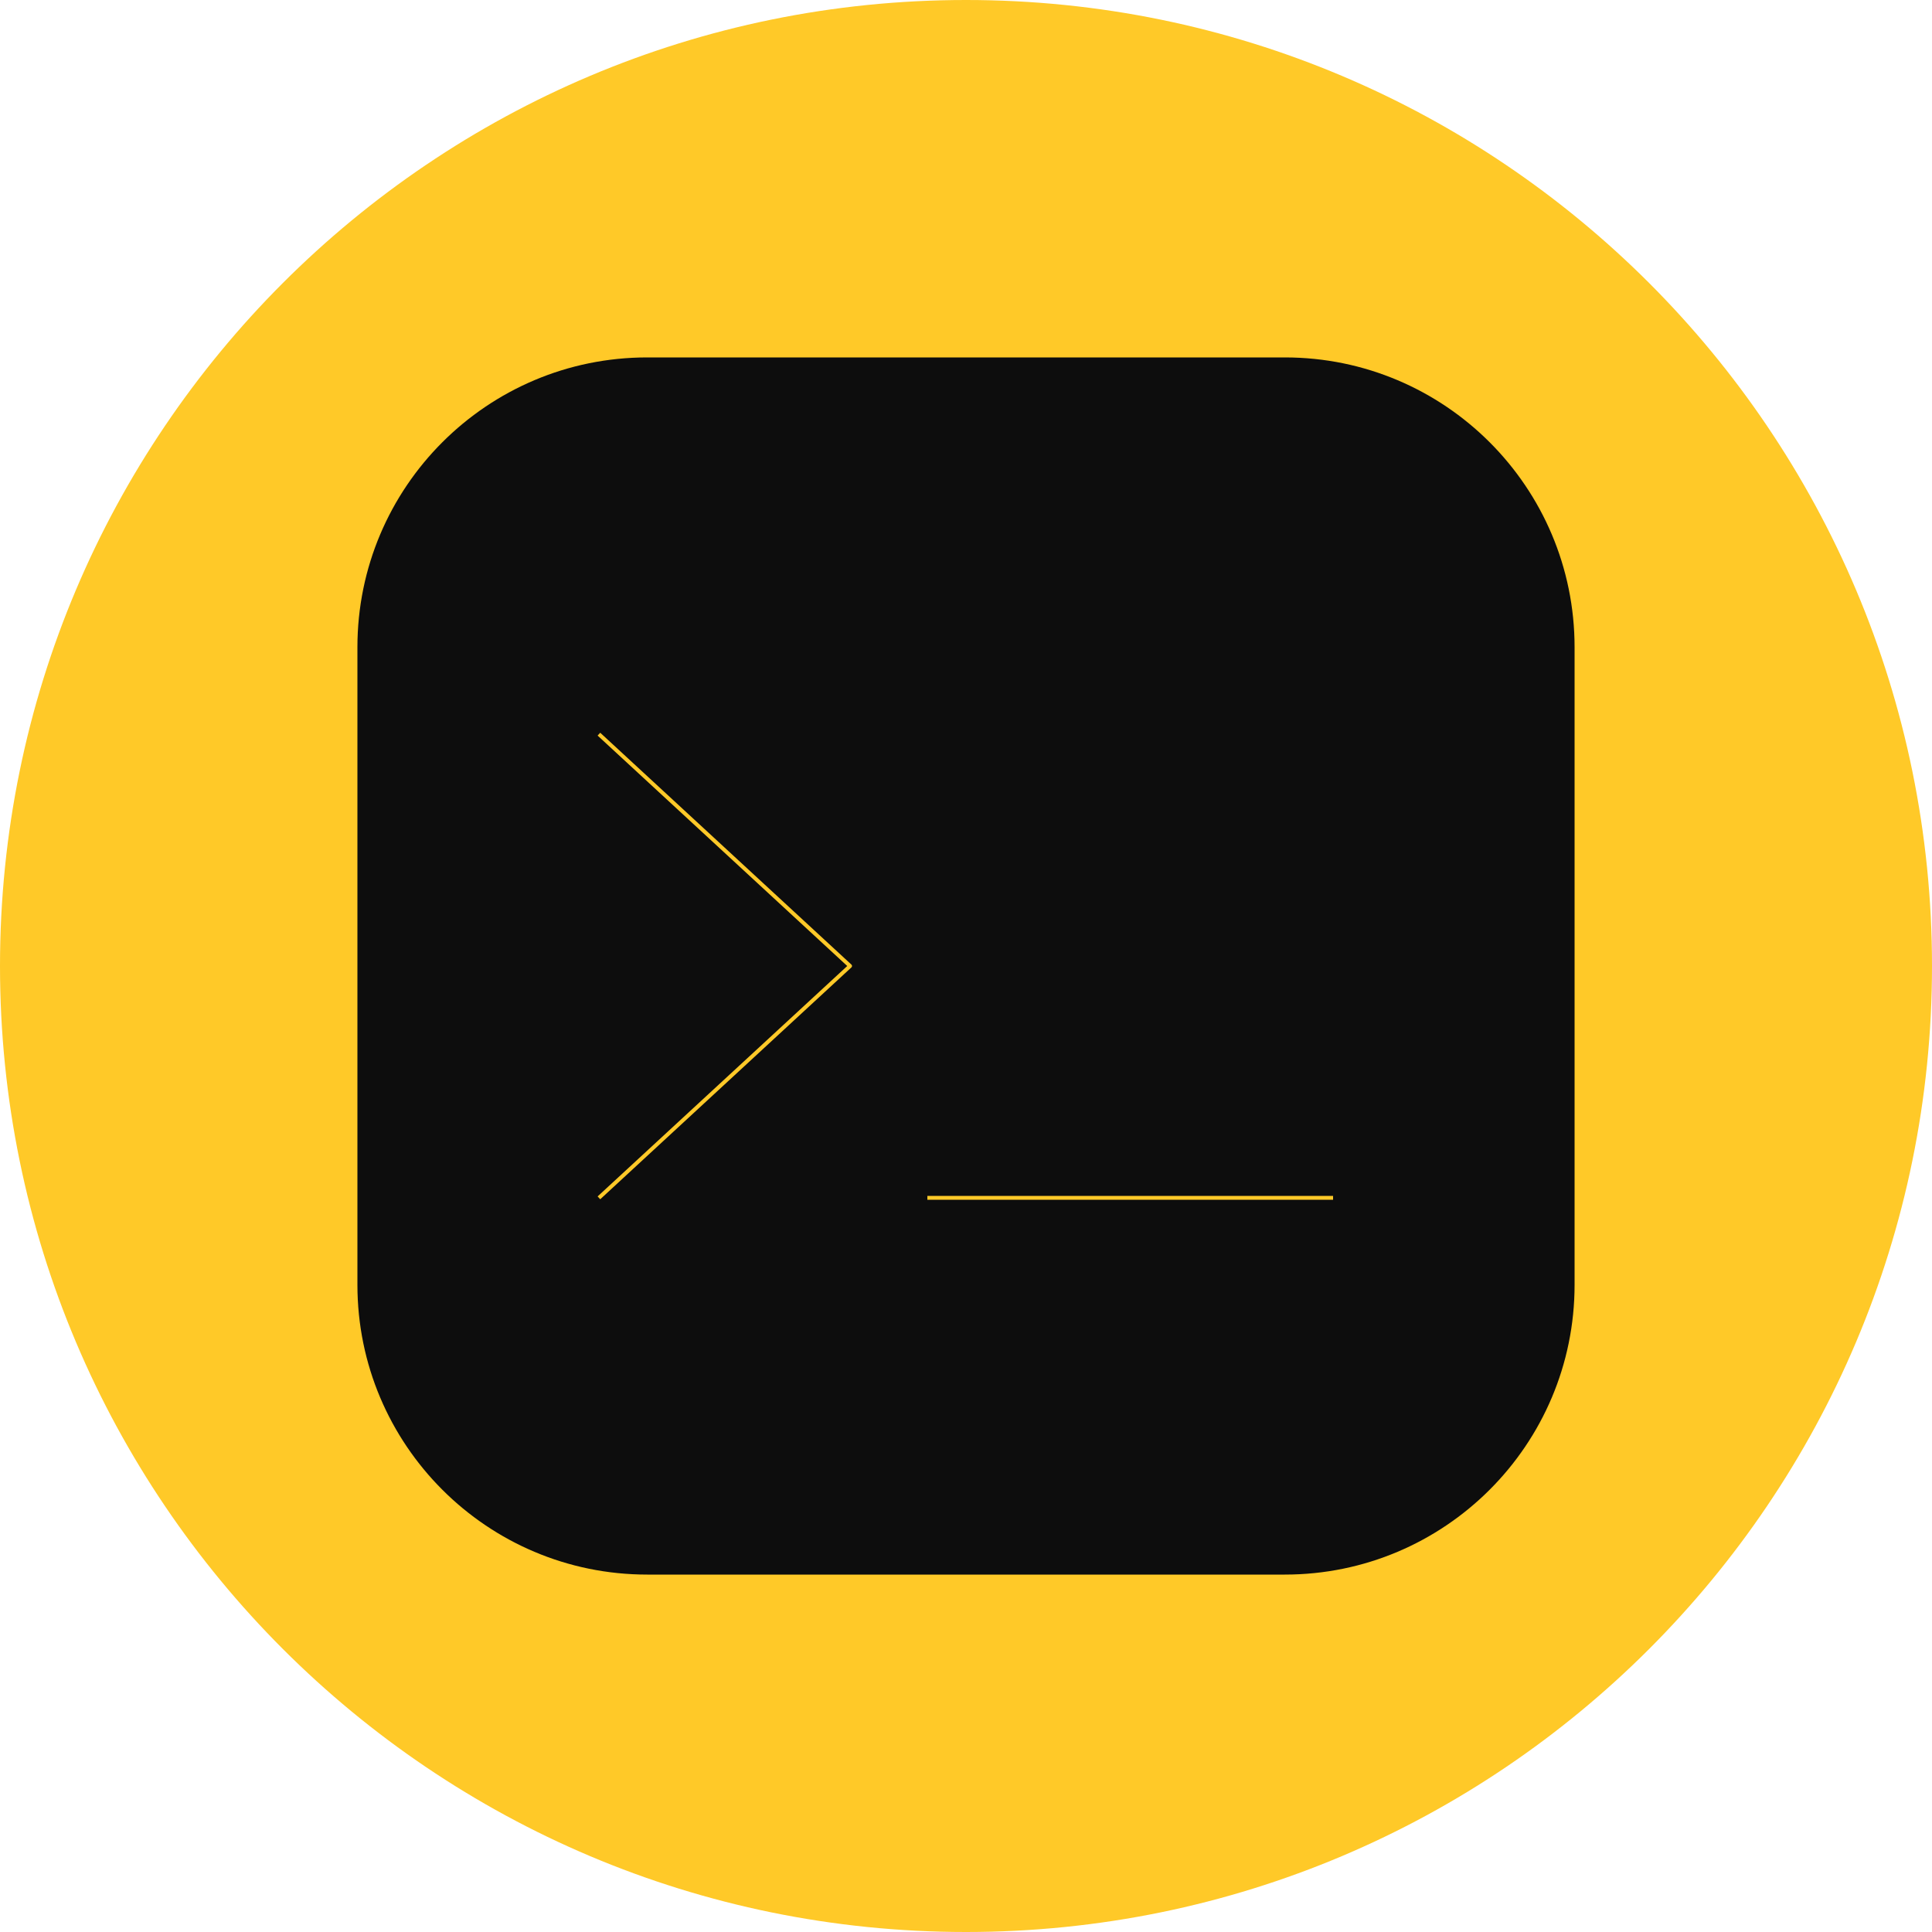
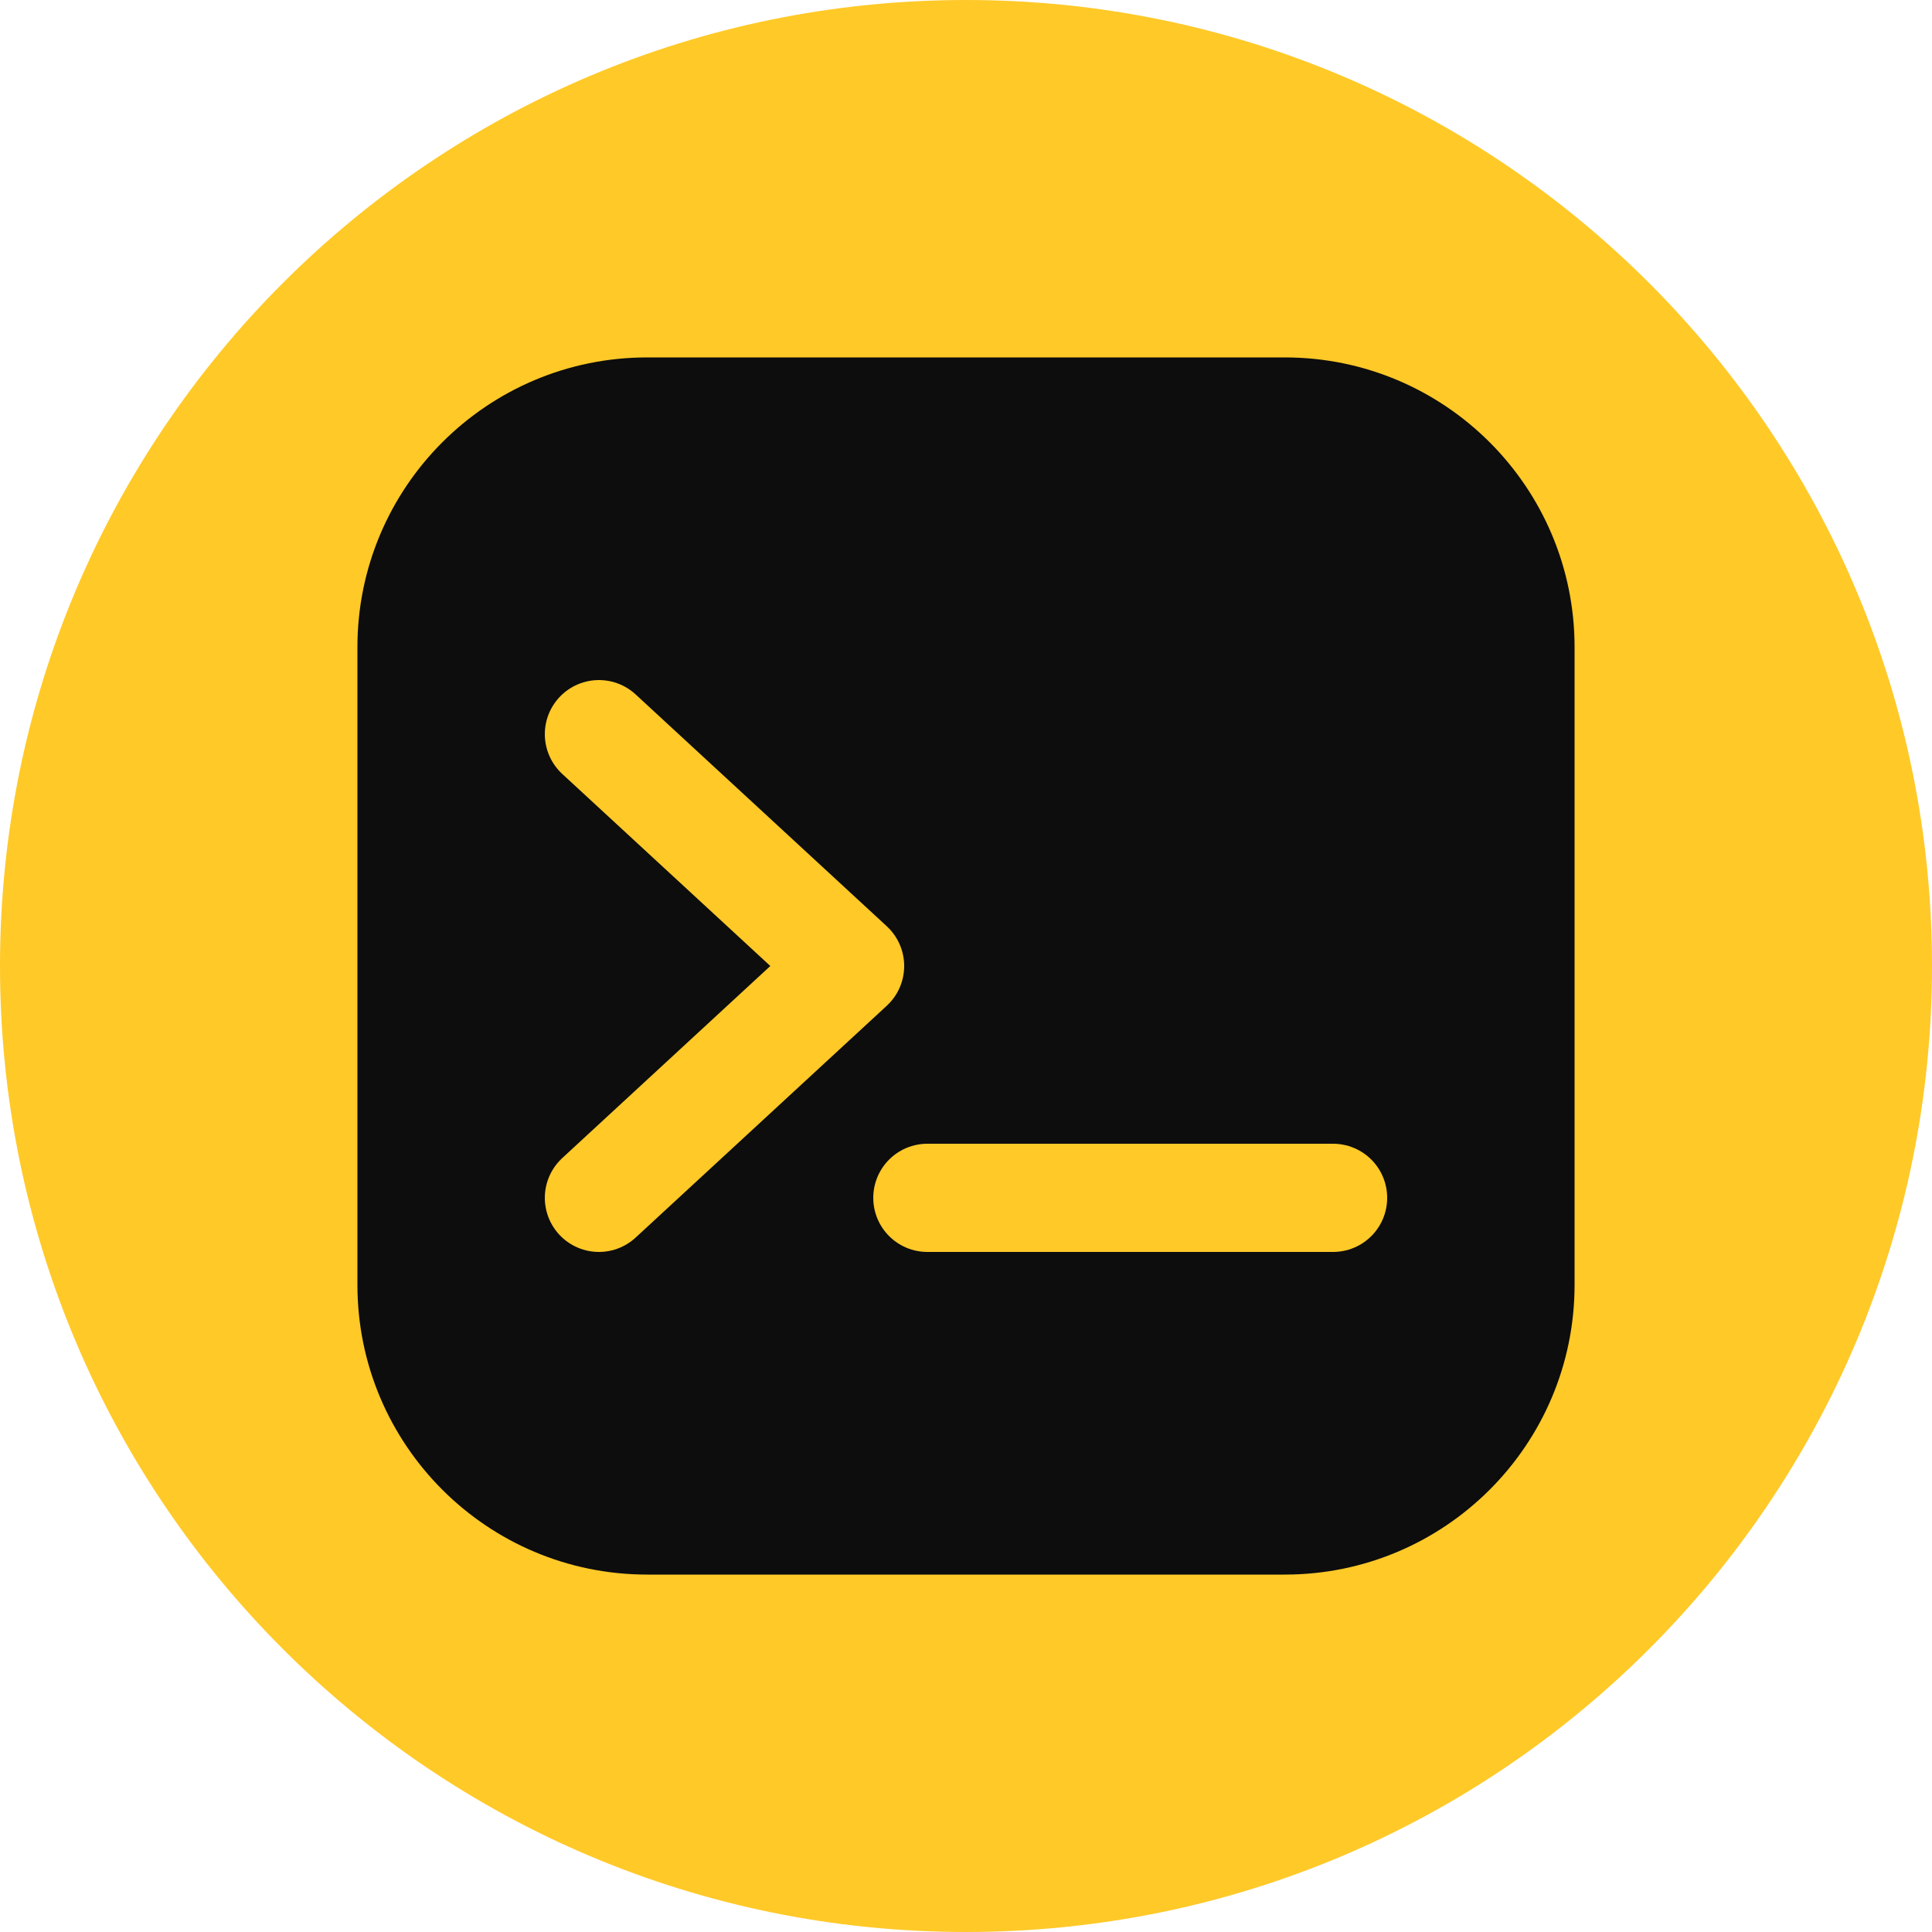
<svg xmlns="http://www.w3.org/2000/svg" viewBox="0 0 500 500" width="100%" height="100%">
  <circle cx="250" cy="250" r="250" fill="#FFC928" />
  <rect x="92.5" y="92.5" width="315" height="315" rx="75" ry="75" fill="#0D0D0D" />
-   <path d="M155 190 L220 250 L155 310" stroke="#FFC928" strokeWidth="28" strokeLinecap="round" stroke-linejoin="round" fill="none" />
-   <line x1="240" y1="310" x2="345" y2="310" stroke="#FFC928" strokeWidth="28" strokeLinecap="round" />
+   <path d="M155 190 L220 250 L155 310" stroke="#FFC928" stroke-width="28" stroke-linecap="round" stroke-linejoin="round" fill="none" />
+   <line x1="240" y1="310" x2="345" y2="310" stroke="#FFC928" stroke-width="28" stroke-linecap="round" />
</svg>
